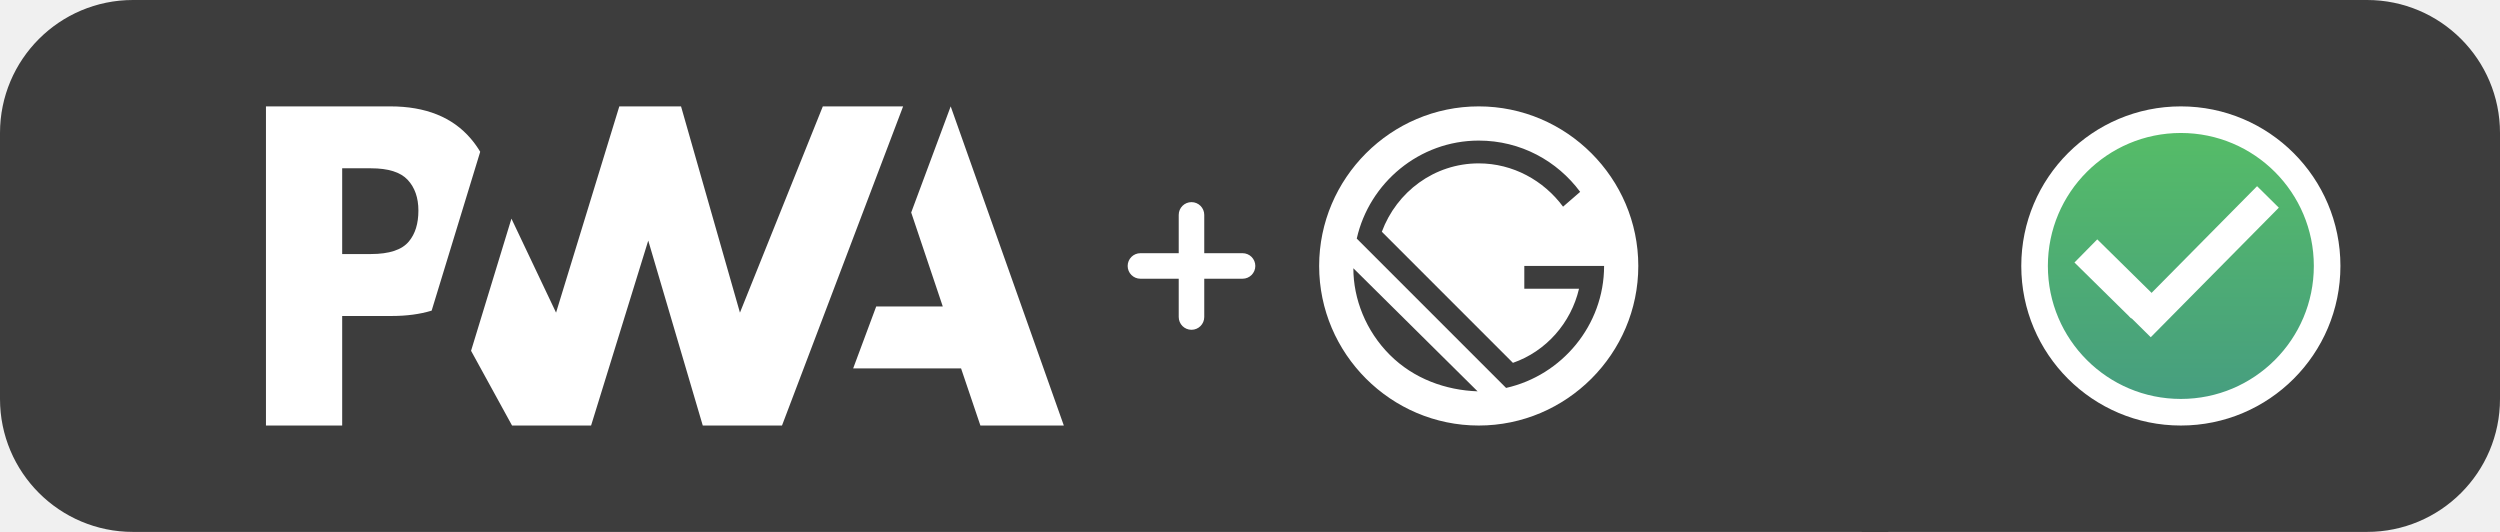
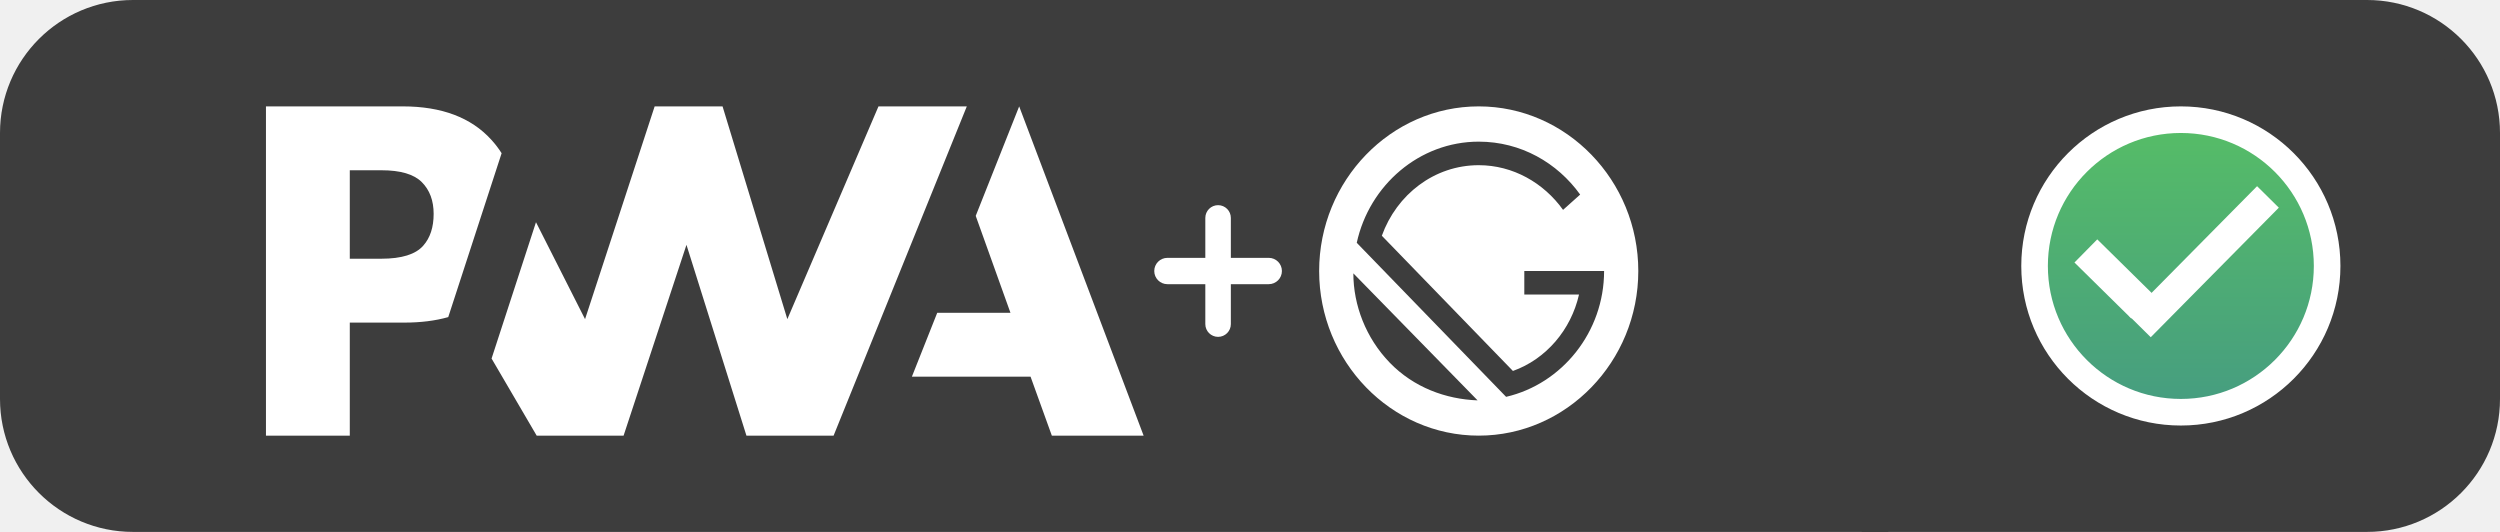
<svg xmlns="http://www.w3.org/2000/svg" width="94" height="20" viewBox="0 0 94 20" fill="none">
  <path d="M70.5 0.5H89C91.485 0.5 93.5 2.515 93.5 5V15C93.5 17.485 91.485 19.5 89 19.5H70.5V0.5Z" fill="#3D3D3D" stroke="#3D3D3D" />
  <circle cx="82" cy="10" r="5.5" fill="url(#paint0_linear)" stroke="white" />
  <rect x="80.05" y="11.871" width="6.85" height="1.15" transform="rotate(-45.3263 80.0502 11.8712)" fill="white" />
  <rect x="78.857" y="9" width="3" height="1.222" transform="rotate(44.5671 78.8572 9.00003)" fill="white" />
-   <path d="M5 0.5H70.5V19.5H5C2.515 19.5 0.5 17.485 0.5 15V5C0.5 2.515 2.515 0.5 5 0.5Z" fill="#3D3D3D" stroke="#3D3D3D" />
-   <path d="M32.079 13.851L32.946 11.522H35.448L34.261 7.99L35.746 4L40 16H36.863L36.136 13.851H32.079Z" fill="white" />
-   <path d="M29.403 16L33.957 4L30.938 4L27.822 11.755L25.607 4H23.286L20.908 11.755L19.23 8.221L17.712 13.19L19.253 16H22.225L24.374 9.046L26.424 16H29.403Z" fill="white" />
-   <path d="M12.866 11.881H14.726C15.289 11.881 15.791 11.814 16.23 11.68L16.711 10.106L18.056 5.707C17.953 5.534 17.836 5.371 17.705 5.217C17.015 4.406 16.005 4 14.675 4H10V16H12.866V11.881ZM15.328 6.761C15.597 7.049 15.732 7.435 15.732 7.918C15.732 8.405 15.613 8.791 15.376 9.076C15.116 9.394 14.638 9.552 13.941 9.552H12.866V6.328H13.948C14.598 6.328 15.058 6.472 15.328 6.761Z" fill="white" />
-   <path d="M55.6 4C52.3 4 49.6 6.7 49.6 10C49.6 13.3 52.3 16 55.6 16C58.9 16 61.6 13.3 61.6 10C61.6 6.7 58.9 4 55.6 4ZM52.257 13.343C51.357 12.443 50.886 11.243 50.886 10.086L55.557 14.714C54.357 14.671 53.157 14.243 52.257 13.343ZM56.629 14.586L51.014 8.971C51.486 6.871 53.371 5.286 55.6 5.286C57.186 5.286 58.557 6.057 59.414 7.214L58.771 7.771C58.043 6.786 56.886 6.143 55.6 6.143C53.928 6.143 52.514 7.214 51.957 8.714L56.886 13.643C58.129 13.214 59.071 12.143 59.371 10.857H57.314V10H60.314C60.314 12.229 58.728 14.114 56.629 14.586Z" fill="white" />
-   <rect x="44.32" y="7.6" width="0.96" height="4.8" rx="0.48" fill="white" />
-   <rect x="42.4" y="9.52" width="4.8" height="0.96" rx="0.48" fill="white" />
+   <path d="M0.5 5C0.5 2.515 2.515 0.5 5 0.5H70.5V19.5H5C2.515 19.5 0.5 17.485 0.5 15V5Z" fill="#3D3D3D" stroke="#3D3D3D" />
+   <path d="M34.287 14.163L35.24 11.761H37.993L36.687 8.117L38.321 4L43 16.38H39.549L38.749 14.163H34.287Z" fill="white" />
+   <path d="M31.343 16.38L36.352 4L33.031 4L29.604 12L27.168 4H24.615L21.998 12L20.153 8.355L18.483 13.481L20.179 16.38H23.447L25.811 9.206L28.066 16.38H31.343Z" fill="white" />
+   <path d="M13.152 12.13H15.198C15.818 12.13 16.37 12.061 16.854 11.923L17.383 10.299L18.861 5.761C18.748 5.583 18.62 5.414 18.475 5.256C17.716 4.419 16.605 4 15.143 4H10V16.38H13.152V12.13ZM15.86 6.848C16.157 7.146 16.305 7.543 16.305 8.042C16.305 8.544 16.175 8.943 15.914 9.237C15.628 9.564 15.102 9.728 14.335 9.728H13.152V6.402H14.343C15.058 6.402 15.564 6.551 15.86 6.848Z" fill="white" />
+   <path d="M55.6 4C52.3 4 49.6 6.785 49.6 10.19C49.6 13.595 52.3 16.38 55.6 16.38C58.9 16.38 61.6 13.595 61.6 10.19C61.6 6.785 58.9 4 55.6 4ZM52.257 13.639C51.357 12.71 50.886 11.472 50.886 10.278L55.557 15.054C54.357 15.009 53.157 14.567 52.257 13.639ZM56.629 14.921L51.014 9.129C51.486 6.962 53.371 5.326 55.6 5.326C57.186 5.326 58.557 6.122 59.414 7.316L58.771 7.891C58.043 6.874 56.886 6.211 55.6 6.211C53.928 6.211 52.514 7.316 51.957 8.864L56.886 13.948C58.129 13.506 59.071 12.401 59.371 11.074H57.314V10.19H60.314C60.314 12.489 58.728 14.435 56.629 14.921Z" fill="white" />
+   <rect x="45.32" y="7.714" width="0.96" height="4.952" rx="0.48" fill="white" />
+   <rect x="43.4" y="9.695" width="4.8" height="0.99" rx="0.495" fill="white" />
  <defs>
    <linearGradient id="paint0_linear" x1="82" y1="4" x2="82" y2="16" gradientUnits="userSpaceOnUse">
      <stop stop-color="#57BF65" />
      <stop offset="1" stop-color="#459B82" />
    </linearGradient>
  </defs>
</svg>
